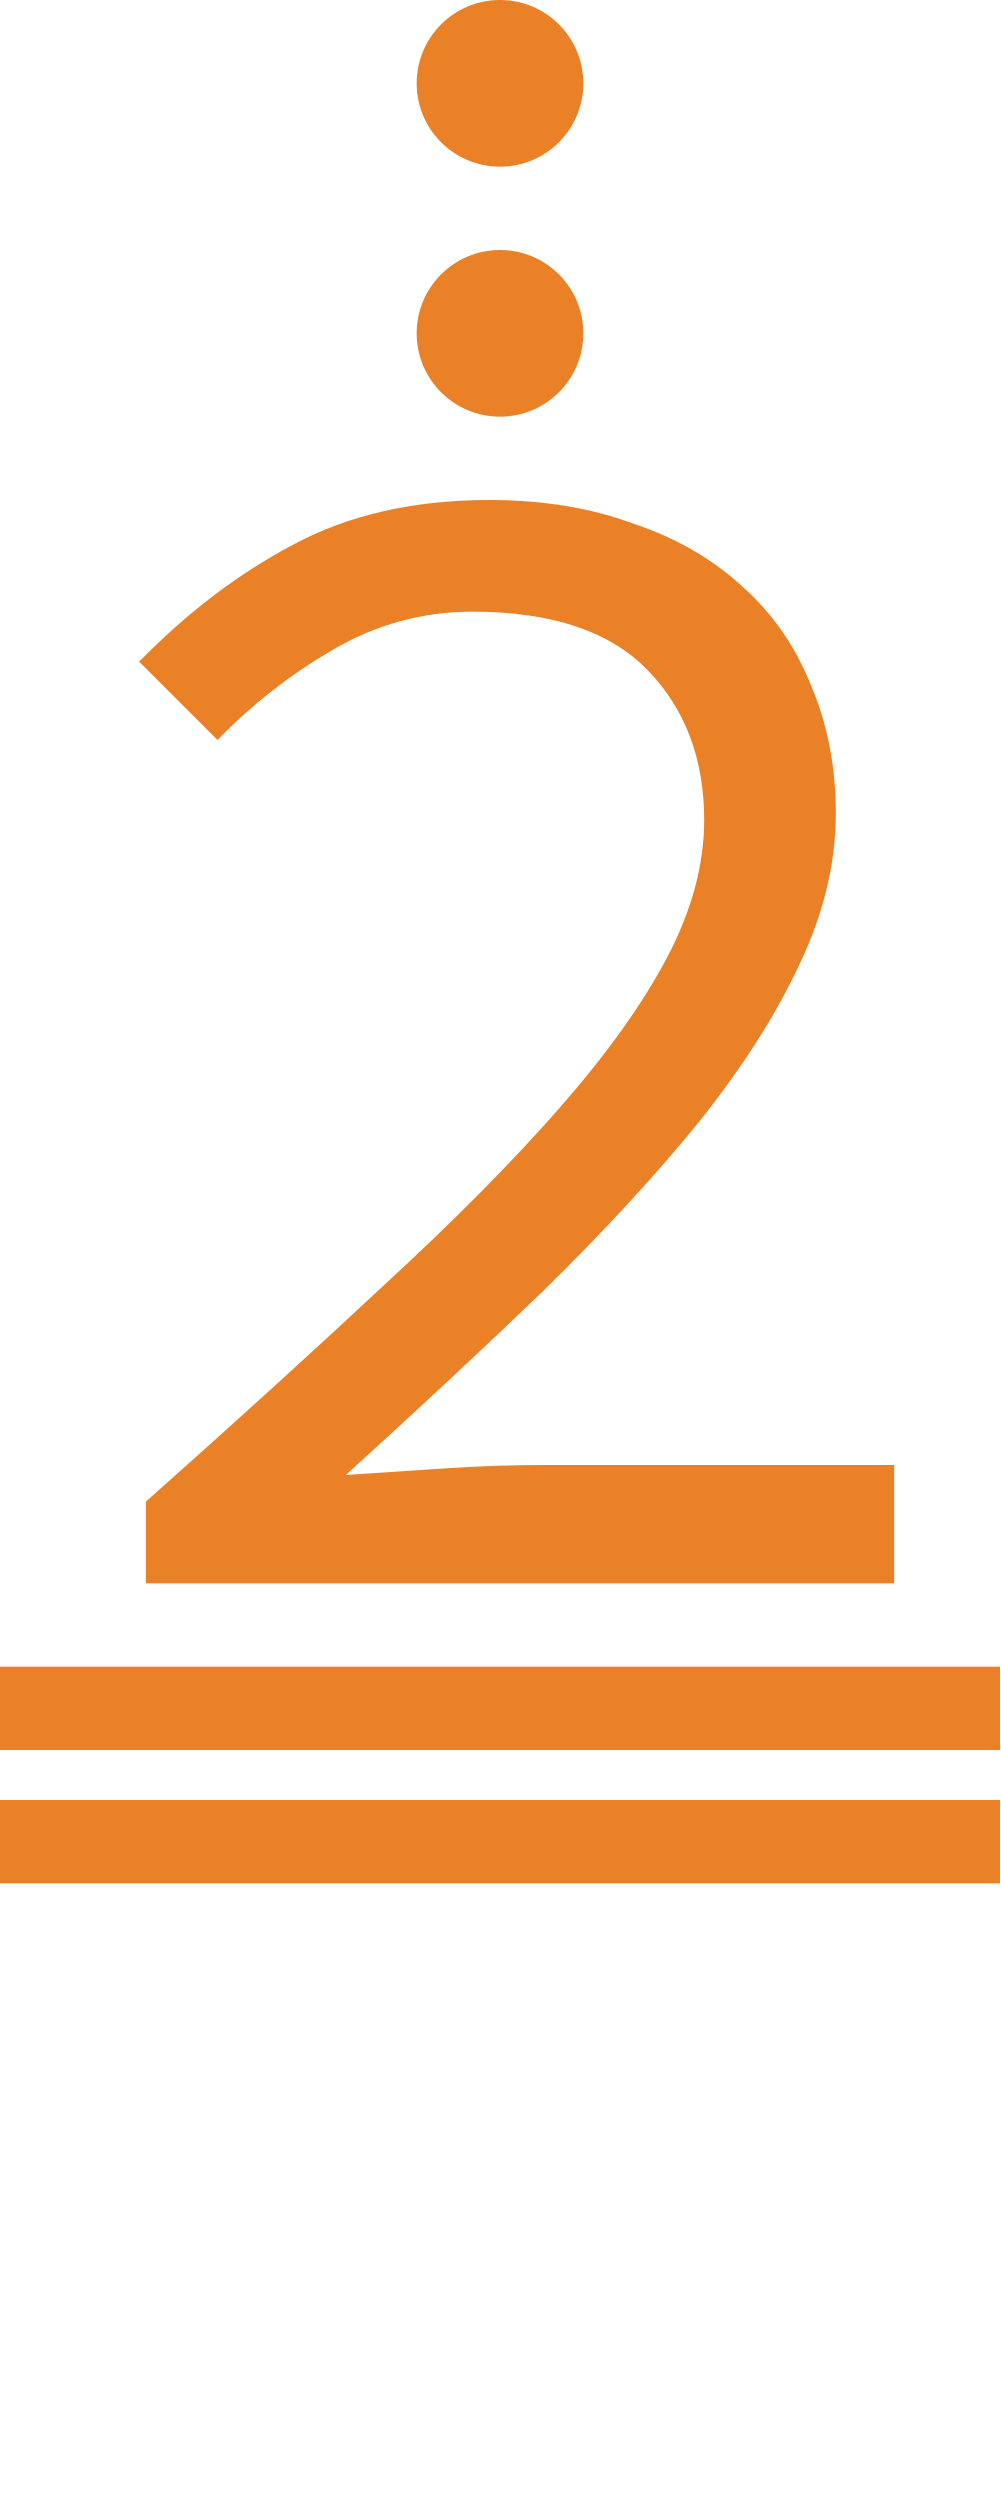
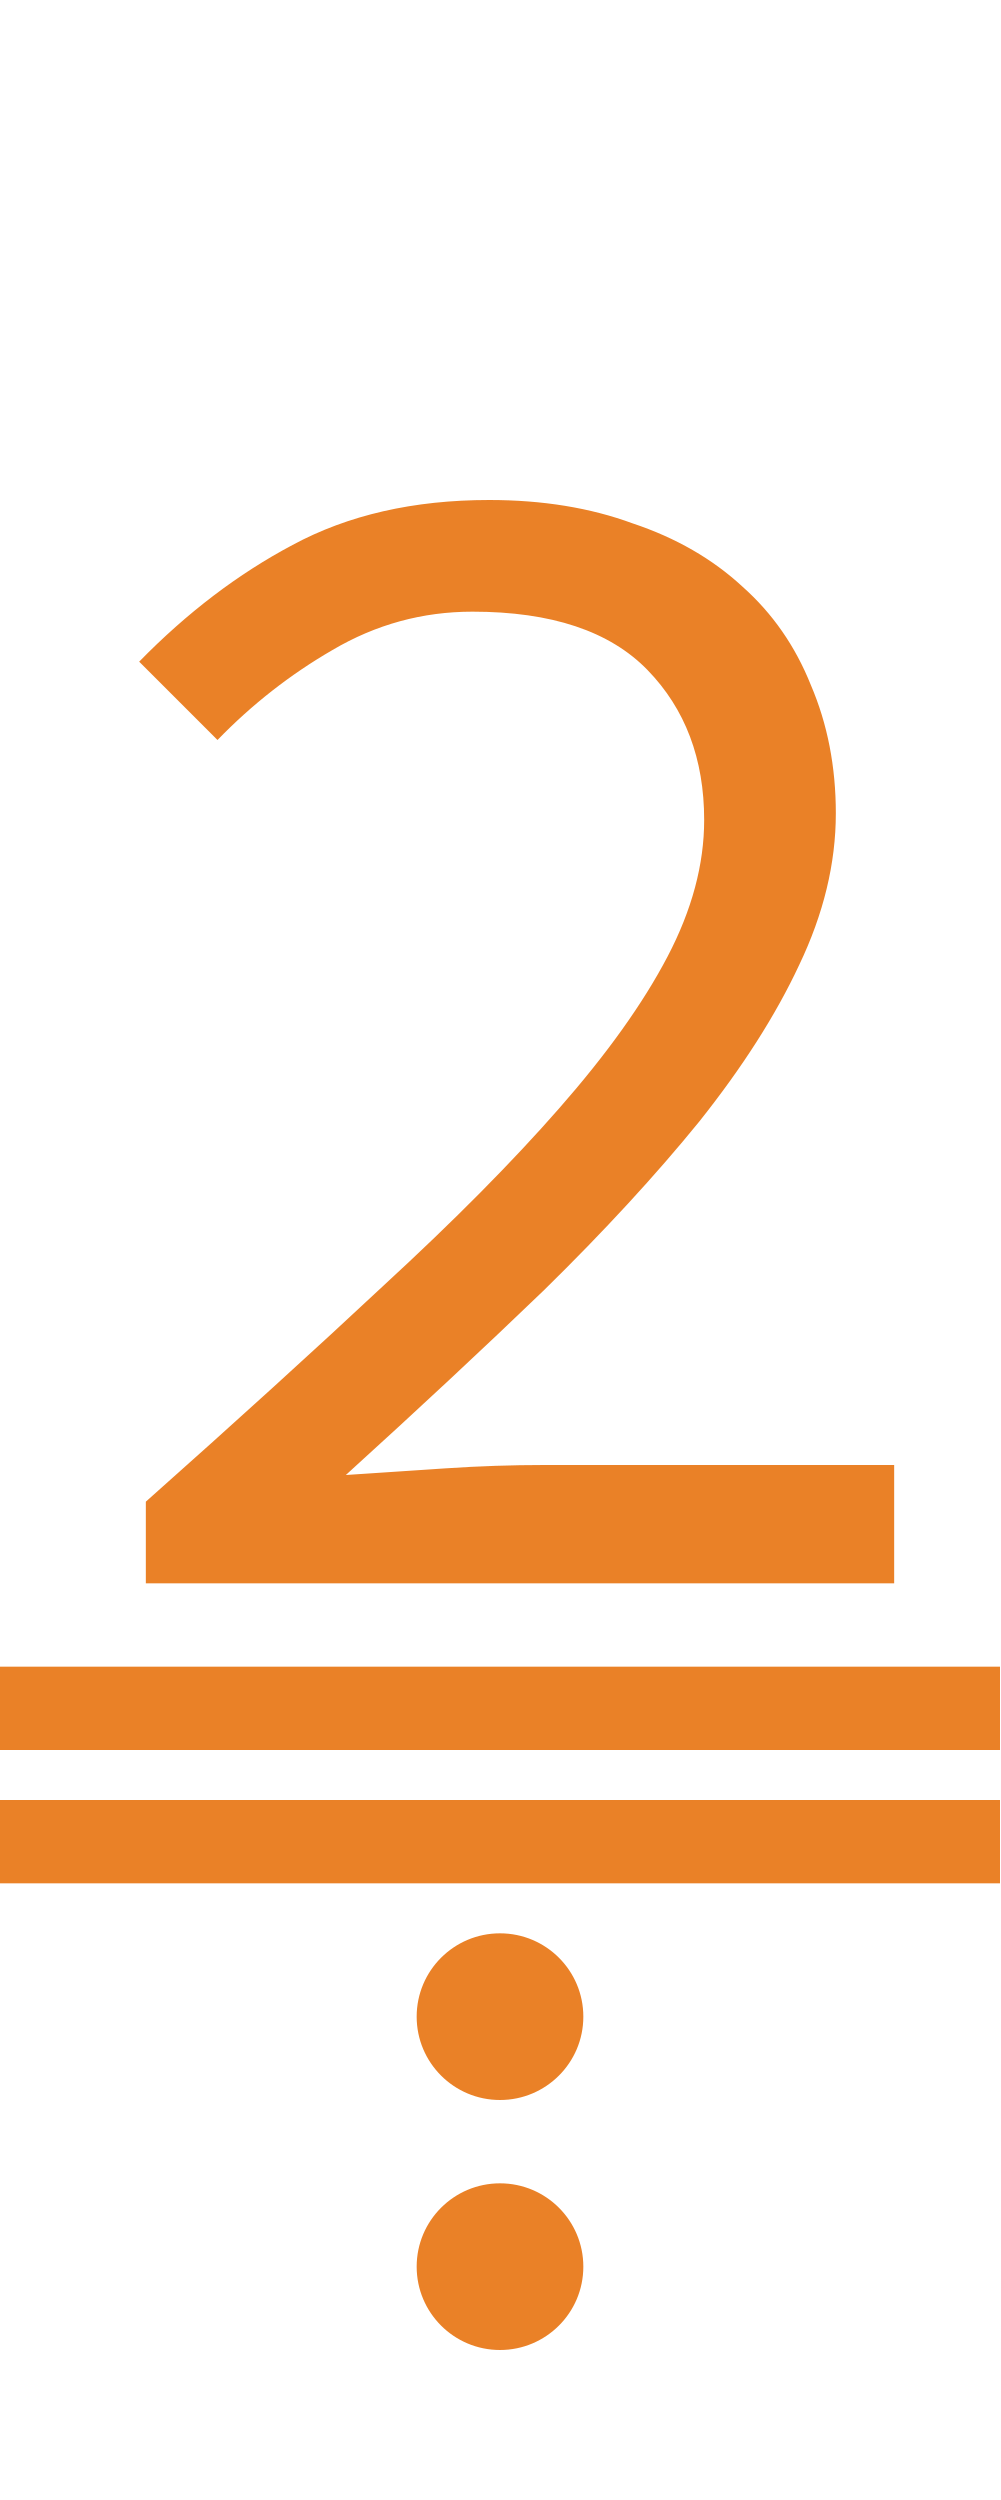
<svg xmlns="http://www.w3.org/2000/svg" version="1.1" viewBox="0 0 60 150">
  <path fill="#ea8127" d="m6,15 m2.75 80v-4.9q8.1-7.2 14.3-13 6.3-5.8 10.5-10.6 4.3-4.9 6.5-9.1t2.2-8.2q0-5.5-3.4-9t-10.5-3.5q-4.5 0-8.4 2.3-3.8 2.2-6.9 5.4l-4.7-4.7q4.3-4.4 9.2-7 5-2.7 11.8-2.7 4.8 0 8.6 1.4 3.9 1.3 6.6 3.8 2.7 2.4 4.1 5.9 1.5 3.5 1.5 7.7 0 4.5-2.2 9.1-2.1 4.5-6 9.4-3.9 4.8-9.3 10.1-5.4 5.2-11.9 11.1 3-.2 6-.4t5.9-.2h21v7.1z" />
-   <ellipse fill="#ea8127" rx="5" ry="5" cx="30" cy="5" />
-   <ellipse fill="#ea8127" rx="5" ry="5" cx="30" cy="20" />
  <rect fill="#ea8127" width="60" height="5" x="0" y="108" />
  <rect fill="#ea8127" width="60" height="5" x="0" y="100" />
+   <ellipse fill="#ea8127" rx="5" ry="5" cx="30" cy="121" />
+   <ellipse fill="#ea8127" rx="5" ry="5" cx="30" cy="136" />
</svg>
